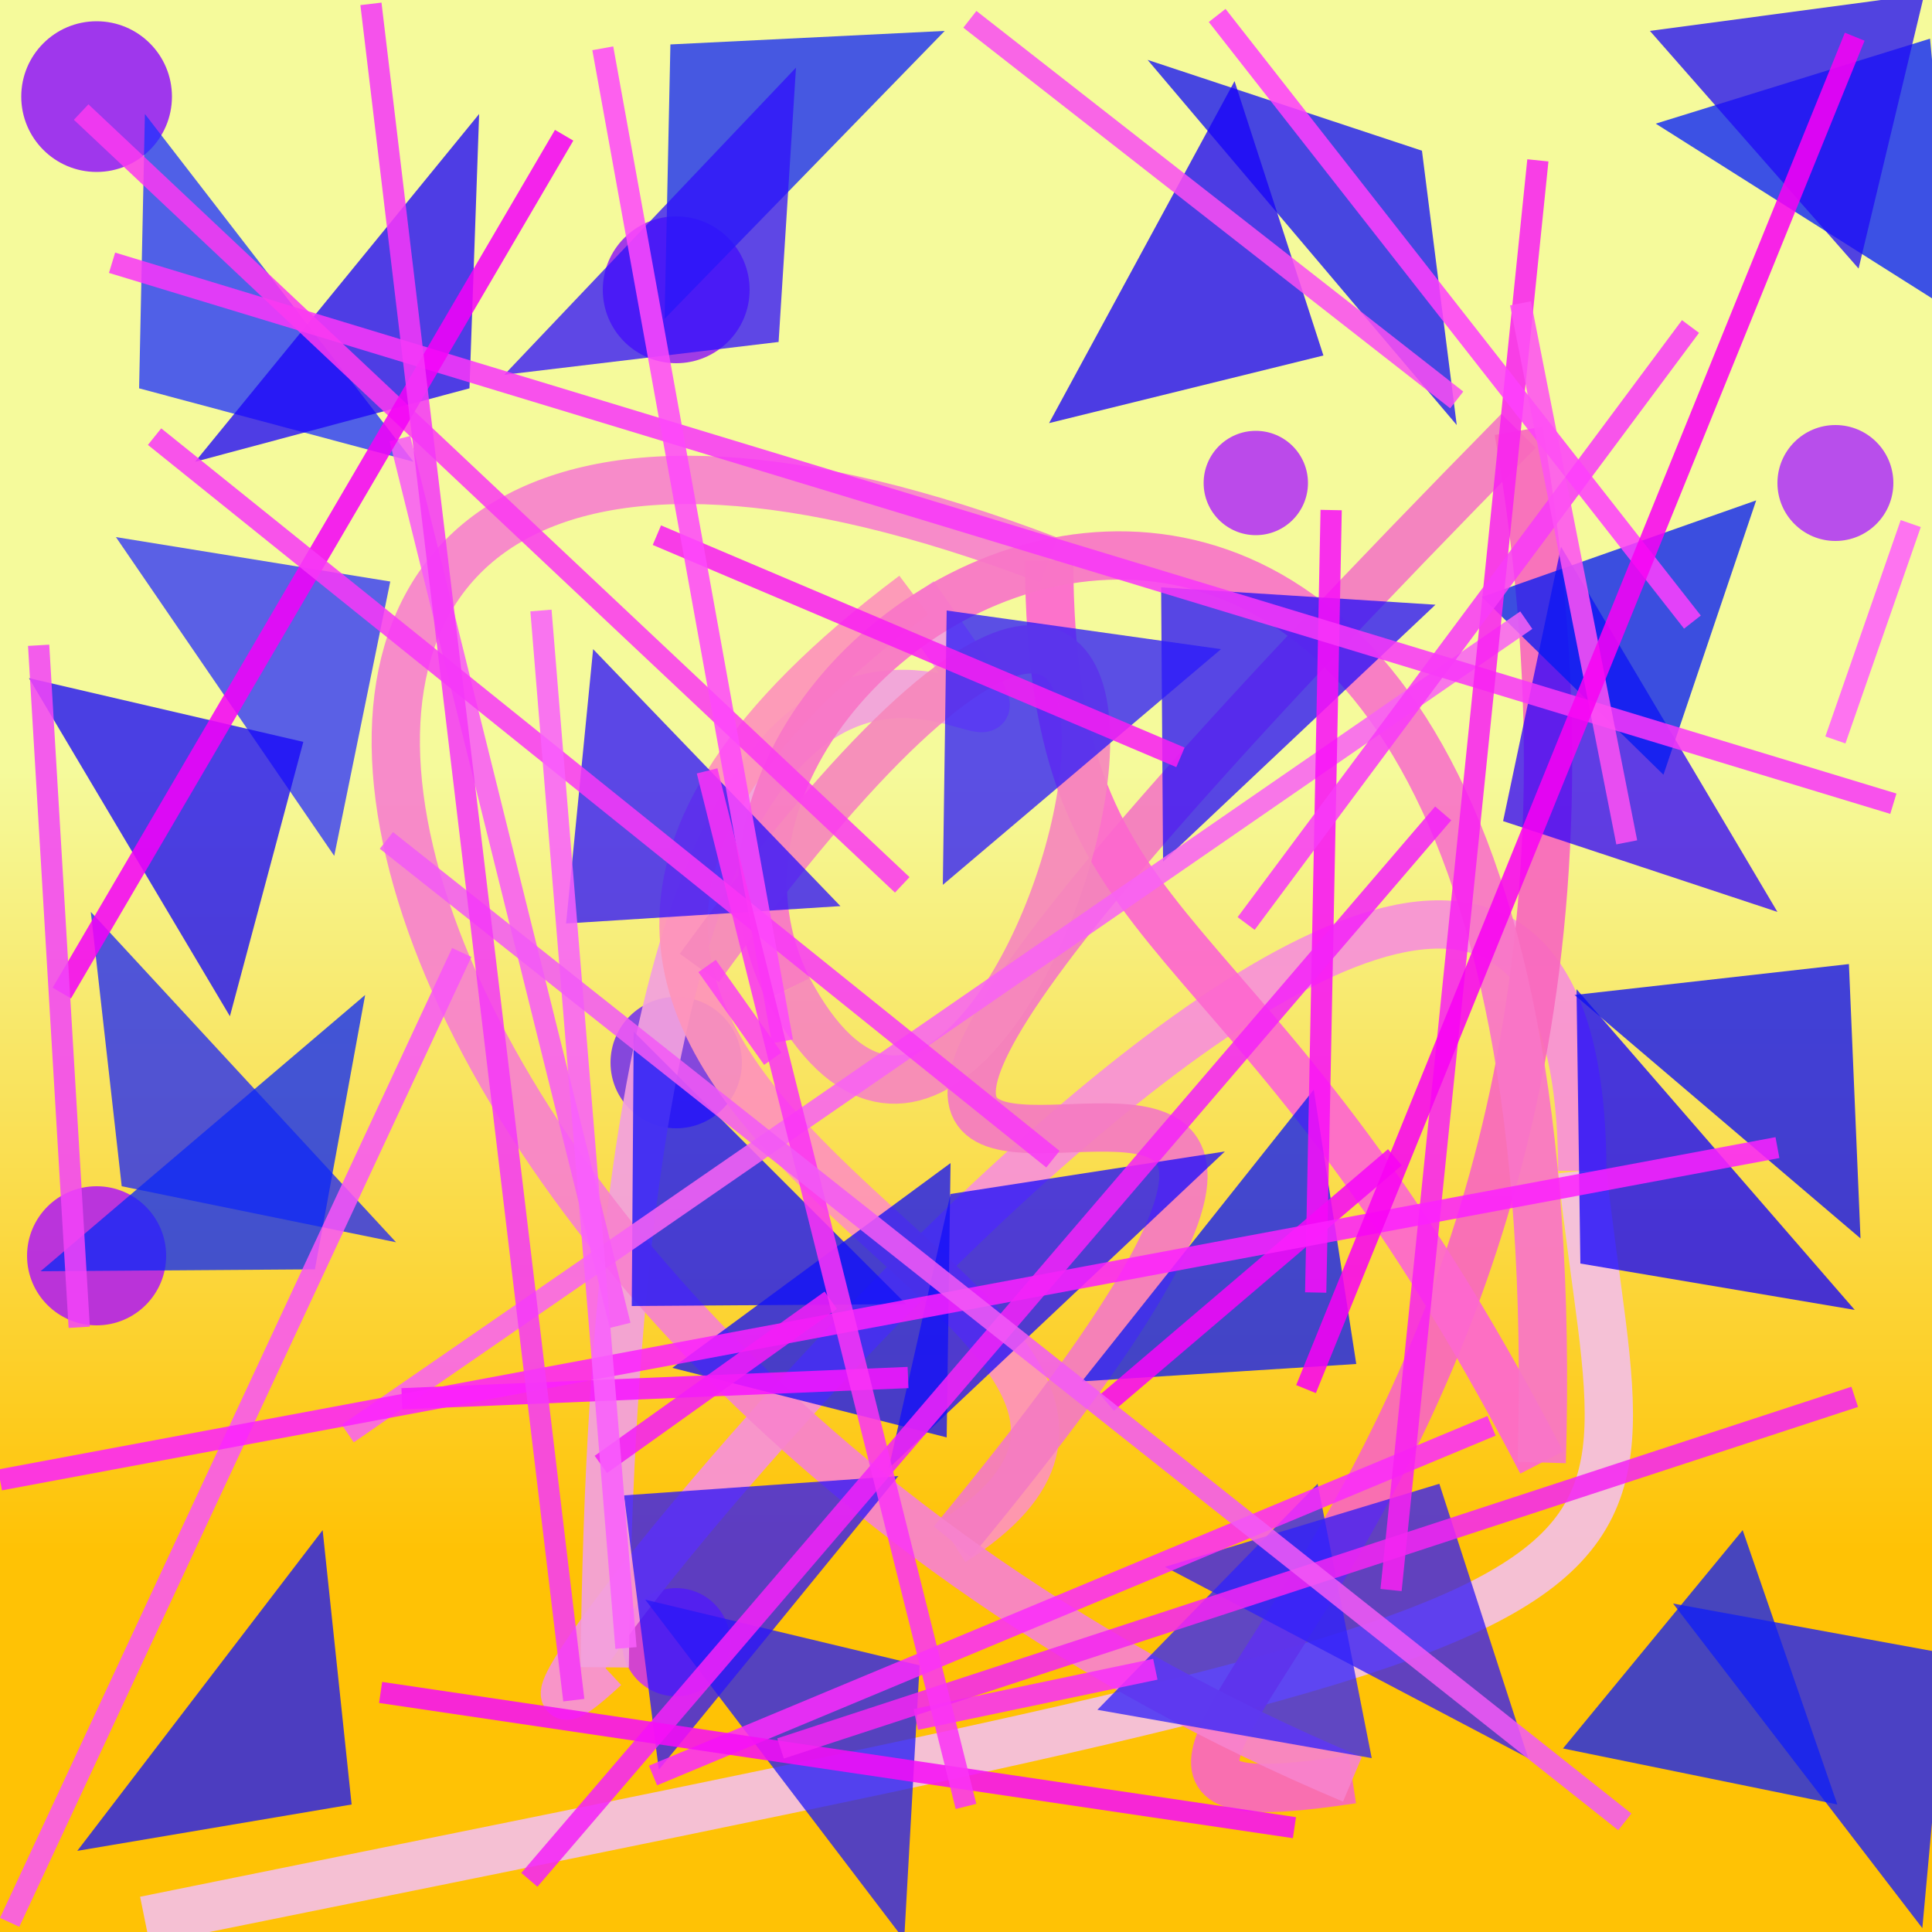
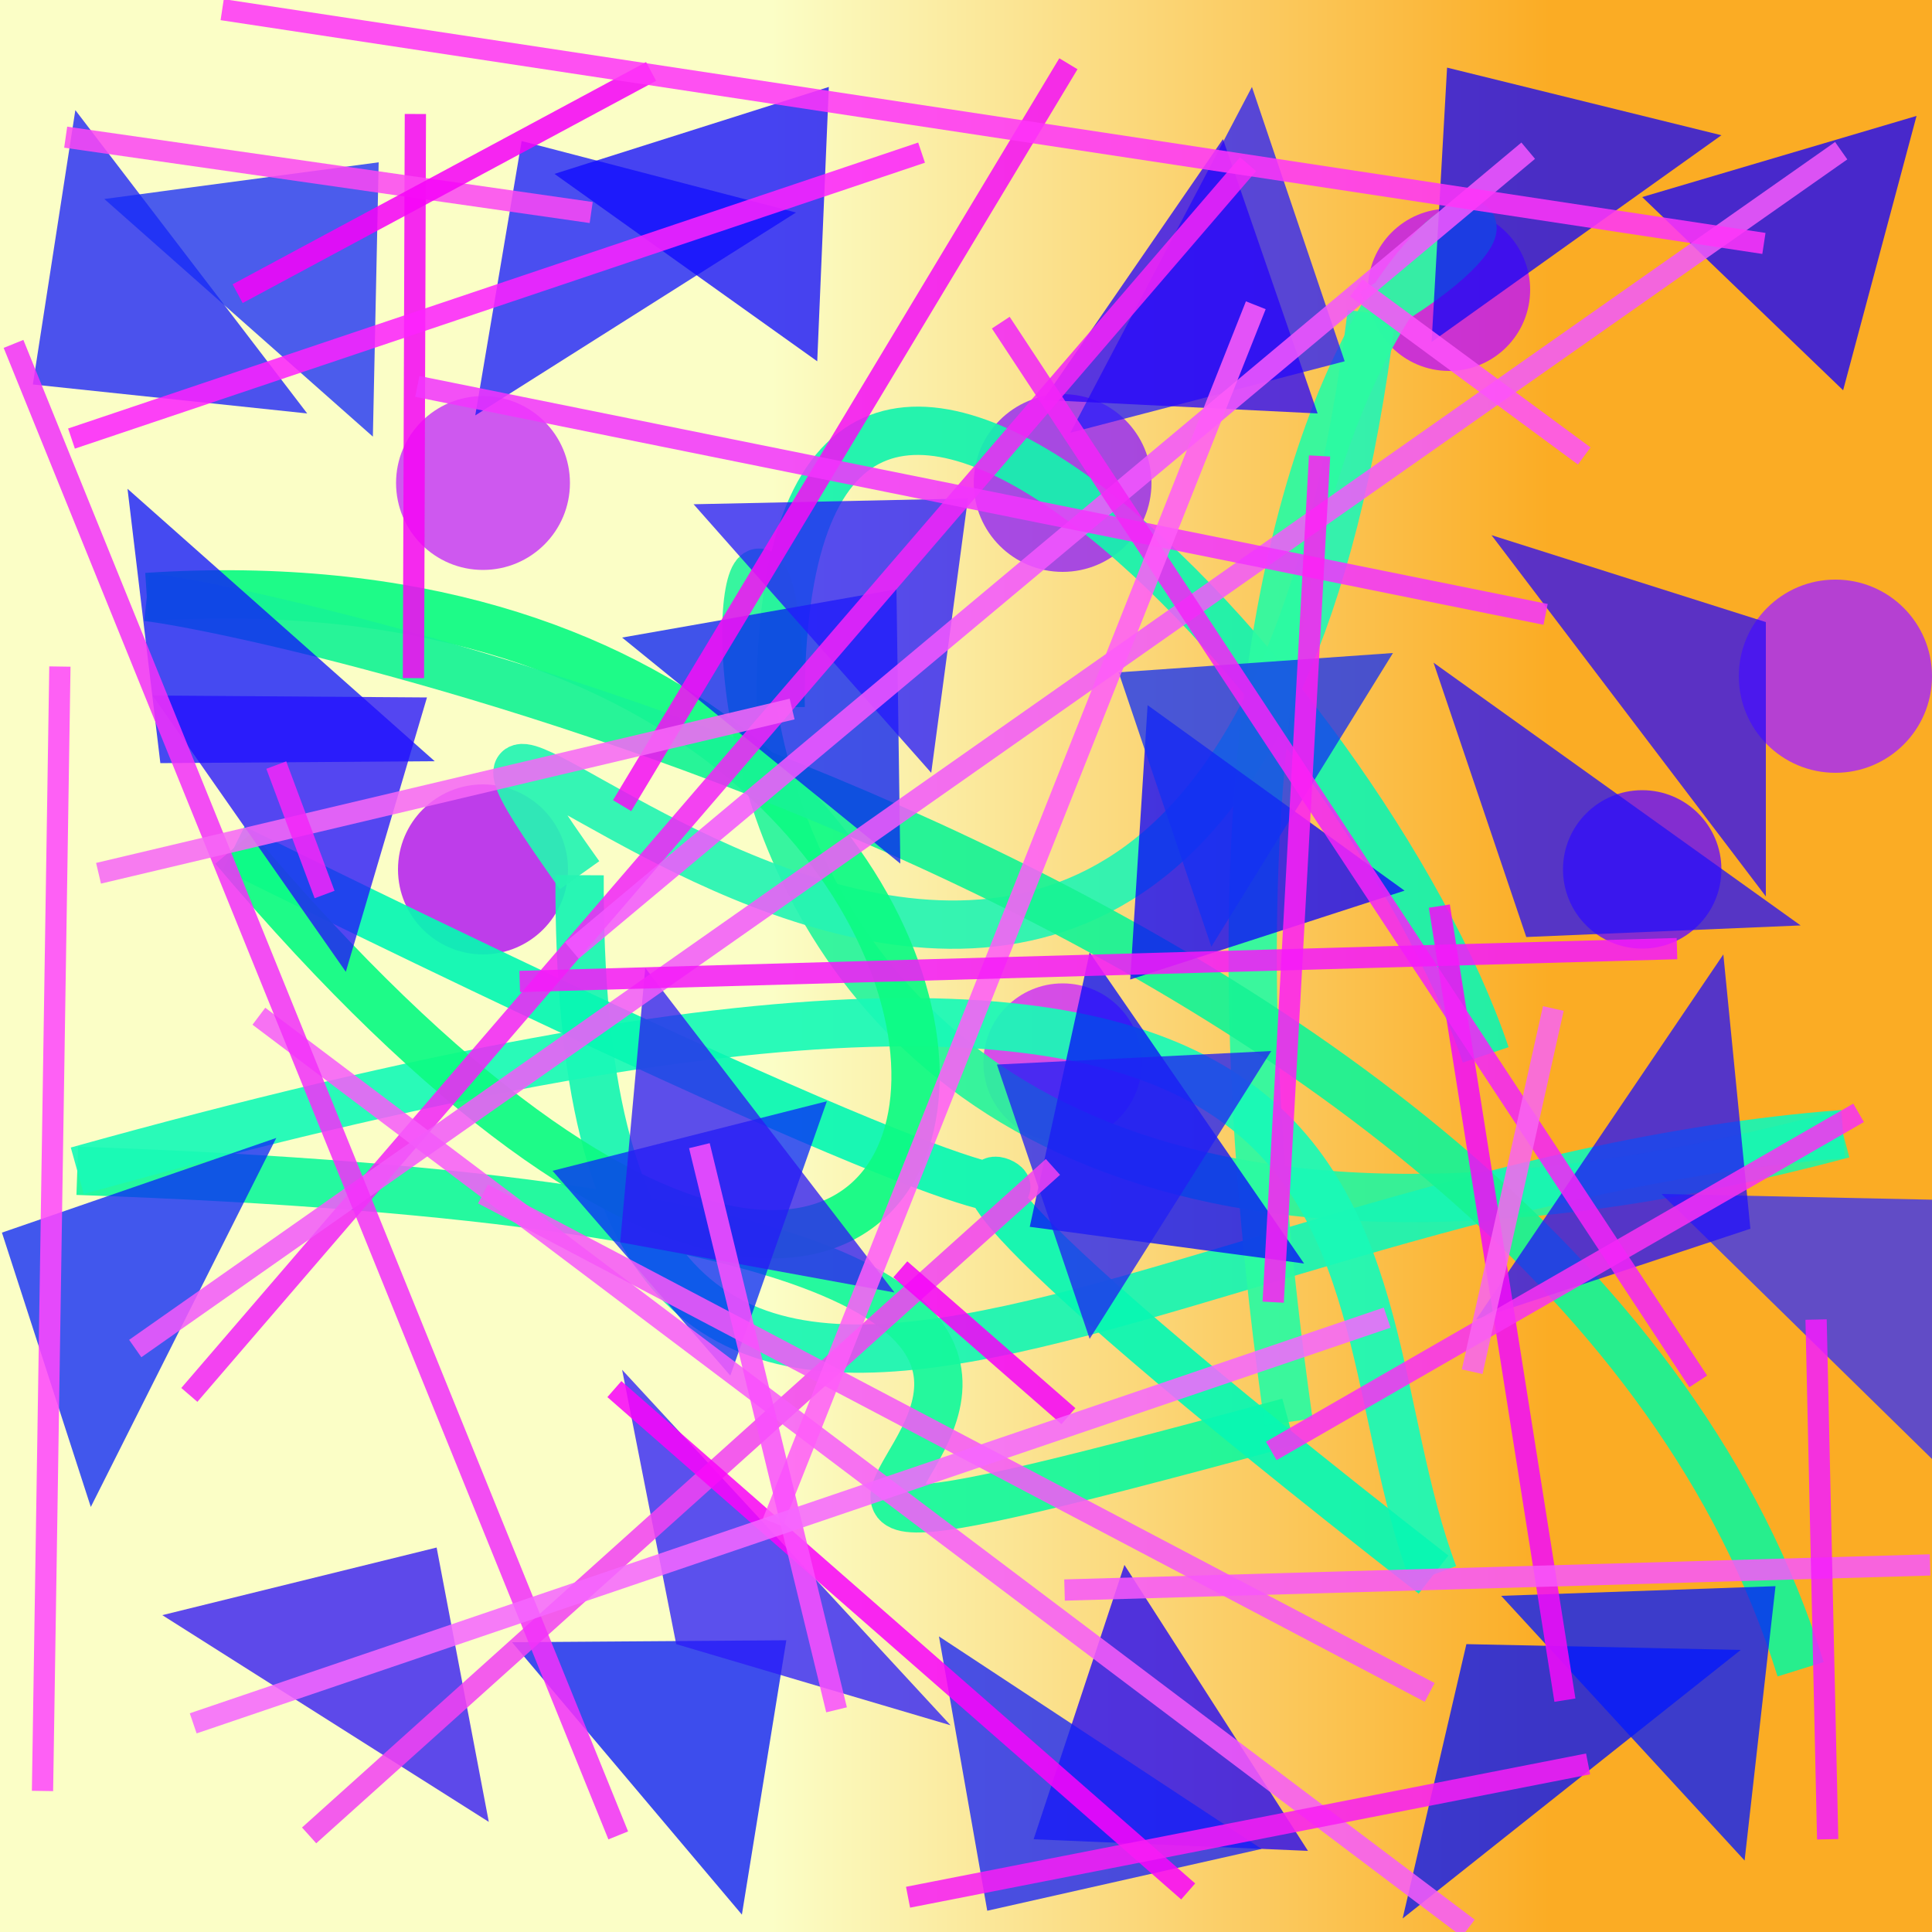
<svg xmlns="http://www.w3.org/2000/svg" xmlns:xlink="http://www.w3.org/1999/xlink" width="500pt" height="500pt" viewBox="0 0 500 500" version="1.1">
  <defs>
-     <linearGradient id="linear0" gradientUnits="userSpaceOnUse" x1="0.393" y1="0" x2="0.393" y2="1" gradientTransform="matrix(500,0,0,500,0,0)">
-       <stop offset="0.4" style="stop-color:rgb(96.1%,98.2%,60.7%);stop-opacity:1;" />
-       <stop offset="0.8" style="stop-color:rgb(99.9%,76.1%,2%);stop-opacity:1;" />
+     <linearGradient id="linear0" gradientUnits="userSpaceOnUse" x1="0" y1="0.915" x2="1" y2="0.915" gradientTransform="matrix(500,0,0,500,0,0)">
+       <stop offset="0.4" style="stop-color:rgb(98.5%,99.7%,77.7%);stop-opacity:1;" />
+       <stop offset="0.8" style="stop-color:rgb(98.5%,67.5%,14.2%);stop-opacity:1;" />
    </linearGradient>
    <clipPath id="clip1">
      <rect x="0" y="0" width="500" height="500" />
    </clipPath>
    <g id="surface170" clip-path="url(#clip1)">
      <rect x="0" y="0" width="500" height="500" style="fill:url(#linear0);stroke:none;" />
-       <path style=" stroke:none;fill-rule:nonzero;fill:rgb(54.4%,3.6%,99.8%);fill-opacity:0.808;" d="M 44.5 25 C 44.5 35.77 35.77 44.5 25 44.5 C 14.23 44.5 5.5 35.77 5.5 25 C 5.5 14.23 14.23 5.5 25 5.5 C 35.77 5.5 44.5 14.23 44.5 25 C 44.5 35.77 35.77 44.5 25 44.5 C 14.23 44.5 5.5 35.77 5.5 25 C 5.5 14.23 14.23 5.5 25 5.5 C 35.77 5.5 44.5 14.23 44.5 25 " />
-       <path style=" stroke:none;fill-rule:nonzero;fill:rgb(54.8%,5.9%,96.5%);fill-opacity:0.808;" d="M 194 75 C 194 85.492 185.492 94 175 94 C 164.508 94 156 85.492 156 75 C 156 64.508 164.508 56 175 56 C 185.492 56 194 64.508 194 75 C 194 85.492 185.492 94 175 94 C 164.508 94 156 85.492 156 75 C 156 64.508 164.508 56 175 56 C 185.492 56 194 64.508 194 75 " />
-       <path style=" stroke:none;fill-rule:nonzero;fill:rgb(67%,5%,99.9%);fill-opacity:0.808;" d="M 43 325 C 43 334.941 34.941 343 25 343 C 15.059 343 7 334.941 7 325 C 7 315.059 15.059 307 25 307 C 34.941 307 43 315.059 43 325 C 43 334.941 34.941 343 25 343 C 15.059 343 7 334.941 7 325 C 7 315.059 15.059 307 25 307 C 34.941 307 43 315.059 43 325 " />
-       <path style=" stroke:none;fill-rule:nonzero;fill:rgb(66.2%,14.4%,99.3%);fill-opacity:0.808;" d="M 490 125 C 490 133.285 483.285 140 475 140 C 466.715 140 460 133.285 460 125 C 460 116.715 466.715 110 475 110 C 483.285 110 490 116.715 490 125 C 490 133.285 483.285 140 475 140 C 466.715 140 460 133.285 460 125 C 460 116.715 466.715 110 475 110 C 483.285 110 490 116.715 490 125 " />
-       <path style=" stroke:none;fill-rule:nonzero;fill:rgb(68%,13.1%,98.7%);fill-opacity:0.808;" d="M 338.5 125 C 338.5 132.457 332.457 138.5 325 138.5 C 317.543 138.5 311.5 132.457 311.5 125 C 311.5 117.543 317.543 111.5 325 111.5 C 332.457 111.5 338.5 117.543 338.5 125 C 338.5 132.457 332.457 138.5 325 138.5 C 317.543 138.5 311.5 132.457 311.5 125 C 311.5 117.543 317.543 111.5 325 111.5 C 332.457 111.5 338.5 117.543 338.5 125 " />
-       <path style=" stroke:none;fill-rule:nonzero;fill:rgb(41.1%,13.2%,97.6%);fill-opacity:0.808;" d="M 192 275 C 192 284.391 184.391 292 175 292 C 165.609 292 158 284.391 158 275 C 158 265.609 165.609 258 175 258 C 184.391 258 192 265.609 192 275 C 192 284.391 184.391 292 175 292 C 165.609 292 158 284.391 158 275 C 158 265.609 165.609 258 175 258 C 184.391 258 192 265.609 192 275 " />
-       <path style=" stroke:none;fill-rule:nonzero;fill:rgb(78%,15.2%,99.7%);fill-opacity:0.808;" d="M 189 425 C 189 432.73 182.73 439 175 439 C 167.27 439 161 432.73 161 425 C 161 417.27 167.27 411 175 411 C 182.73 411 189 417.27 189 425 C 189 432.73 182.73 439 175 439 C 167.27 439 161 432.73 161 425 C 161 417.27 167.27 411 175 411 C 182.73 411 189 417.27 189 425 " />
-       <path style="fill:none;stroke-width:0.025;stroke-linecap:butt;stroke-linejoin:miter;stroke:rgb(95.7%,75.3%,88.9%);stroke-opacity:0.928;stroke-miterlimit:10;" d="M 0.075 0.994 C 0.918 0.823 0.845 0.848 0.819 0.606 " transform="matrix(500,0,0,500,0,0)" />
-       <path style="fill:none;stroke-width:0.025;stroke-linecap:butt;stroke-linejoin:miter;stroke:rgb(96.9%,56.7%,84.4%);stroke-opacity:0.928;stroke-miterlimit:10;" d="M 0.819 0.606 C 0.818 0.172 0.17 0.996 0.313 0.863 " transform="matrix(500,0,0,500,0,0)" />
-       <path style="fill:none;stroke-width:0.025;stroke-linecap:butt;stroke-linejoin:miter;stroke:rgb(95%,62.8%,87%);stroke-opacity:0.928;stroke-miterlimit:10;" d="M 0.313 0.863 C 0.321 0.068 0.611 0.506 0.473 0.308 " transform="matrix(500,0,0,500,0,0)" />
-       <path style="fill:none;stroke-width:0.025;stroke-linecap:butt;stroke-linejoin:miter;stroke:rgb(99.5%,58.2%,72.8%);stroke-opacity:0.928;stroke-miterlimit:10;" d="M 0.473 0.308 C 0.117 0.575 0.691 0.672 0.493 0.798 " transform="matrix(500,0,0,500,0,0)" />
-       <path style="fill:none;stroke-width:0.025;stroke-linecap:butt;stroke-linejoin:miter;stroke:rgb(95.5%,48.4%,76%);stroke-opacity:0.928;stroke-miterlimit:10;" d="M 0.493 0.798 C 0.887 0.321 0.123 0.897 0.786 0.223 " transform="matrix(500,0,0,500,0,0)" />
-       <path style="fill:none;stroke-width:0.025;stroke-linecap:butt;stroke-linejoin:miter;stroke:rgb(97.6%,41.2%,74.2%);stroke-opacity:0.928;stroke-miterlimit:10;" d="M 0.786 0.223 C 0.884 0.79 0.469 0.956 0.7 0.921 " transform="matrix(500,0,0,500,0,0)" />
-       <path style="fill:none;stroke-width:0.025;stroke-linecap:butt;stroke-linejoin:miter;stroke:rgb(96.9%,51.1%,80.2%);stroke-opacity:0.928;stroke-miterlimit:10;" d="M 0.7 0.921 C 0.142 0.686 0.009 0.086 0.543 0.29 " transform="matrix(500,0,0,500,0,0)" />
-       <path style="fill:none;stroke-width:0.025;stroke-linecap:butt;stroke-linejoin:miter;stroke:rgb(99.4%,40.8%,81.3%);stroke-opacity:0.928;stroke-miterlimit:10;" d="M 0.543 0.29 C 0.544 0.502 0.642 0.456 0.798 0.757 " transform="matrix(500,0,0,500,0,0)" />
-       <path style="fill:none;stroke-width:0.025;stroke-linecap:butt;stroke-linejoin:miter;stroke:rgb(97.2%,46%,78.2%);stroke-opacity:0.928;stroke-miterlimit:10;" d="M 0.798 0.757 C 0.819 0.032 0.307 0.312 0.408 0.512 " transform="matrix(500,0,0,500,0,0)" />
-       <path style="fill:none;stroke-width:0.025;stroke-linecap:butt;stroke-linejoin:miter;stroke:rgb(96.5%,53.4%,73.7%);stroke-opacity:0.928;stroke-miterlimit:10;" d="M 0.408 0.512 C 0.53 0.741 0.704 0.03 0.362 0.501 " transform="matrix(500,0,0,500,0,0)" />
-       <path style=" stroke:none;fill-rule:nonzero;fill:rgb(12.3%,19.6%,99.1%);fill-opacity:0.768;" d="M 107 119.5 L 36 100.5 L 37.5 29.5 L 107 119.5 " />
-       <path style=" stroke:none;fill-rule:nonzero;fill:rgb(7%,15.4%,96.4%);fill-opacity:0.768;" d="M 244.5 8 L 173.5 11.5 L 172 82.5 L 244.5 8 " />
-       <path style=" stroke:none;fill-rule:nonzero;fill:rgb(7.4%,6.3%,95.9%);fill-opacity:0.768;" d="M 297 15.5 L 368 39 L 377 110 L 297 15.5 " />
-       <path style=" stroke:none;fill-rule:nonzero;fill:rgb(2%,11.9%,97.9%);fill-opacity:0.768;" d="M 428.5 32 L 499.5 10 L 506 81 L 428.5 32 " />
-       <path style=" stroke:none;fill-rule:nonzero;fill:rgb(19.7%,2.1%,97.9%);fill-opacity:0.768;" d="M 460 236 L 389 212.5 L 404 141.5 L 460 236 " />
-       <path style=" stroke:none;fill-rule:nonzero;fill:rgb(15.4%,6.1%,98%);fill-opacity:0.768;" d="M 371.5 156.5 L 300.5 152 L 301 223 L 371.5 156.5 " />
-       <path style=" stroke:none;fill-rule:nonzero;fill:rgb(17.8%,6.9%,98.9%);fill-opacity:0.768;" d="M 217.5 234.5 L 146.5 239 L 153.5 168 L 217.5 234.5 " />
-       <path style=" stroke:none;fill-rule:nonzero;fill:rgb(17.2%,19.7%,98.4%);fill-opacity:0.768;" d="M 30 139 L 101 150.5 L 86.5 221.5 L 30 139 " />
-       <path style=" stroke:none;fill-rule:nonzero;fill:rgb(11.6%,15.3%,95.5%);fill-opacity:0.768;" d="M 102.5 321.5 L 31.5 307 L 23.5 236 L 102.5 321.5 " />
-       <path style=" stroke:none;fill-rule:nonzero;fill:rgb(7%,5.7%,98.6%);fill-opacity:0.768;" d="M 234.5 337.5 L 163.5 338 L 164 267 L 234.5 337.5 " />
-       <path style=" stroke:none;fill-rule:nonzero;fill:rgb(11%,5.4%,99.7%);fill-opacity:0.768;" d="M 317 298 L 246 309 L 230 380 L 317 298 " />
-       <path style=" stroke:none;fill-rule:nonzero;fill:rgb(6.5%,0.8%,99.1%);fill-opacity:0.768;" d="M 480 339 L 409 327 L 408 256 L 480 339 " />
-       <path style=" stroke:none;fill-rule:nonzero;fill:rgb(8.8%,10.3%,99.7%);fill-opacity:0.768;" d="M 433 415 L 504 428 L 497.5 499 L 433 415 " />
-       <path style=" stroke:none;fill-rule:nonzero;fill:rgb(19.6%,10.5%,96.5%);fill-opacity:0.768;" d="M 301.5 405.5 L 372.5 384 L 395.5 455 L 301.5 405.5 " />
-       <path style=" stroke:none;fill-rule:nonzero;fill:rgb(13.8%,10.8%,96.6%);fill-opacity:0.768;" d="M 167 414 L 238 431 L 234 502 L 167 414 " />
-       <path style=" stroke:none;fill-rule:nonzero;fill:rgb(6.1%,12.7%,95.5%);fill-opacity:0.768;" d="M 404.5 452.5 L 475.5 467 L 451 396 L 404.5 452.5 " />
-       <path style=" stroke:none;fill-rule:nonzero;fill:rgb(19.1%,6.6%,98.6%);fill-opacity:0.768;" d="M 130.5 97 L 201.5 88.5 L 206 17.5 L 130.5 97 " />
-       <path style=" stroke:none;fill-rule:nonzero;fill:rgb(4.6%,10.7%,95.8%);fill-opacity:0.768;" d="M 280 357.5 L 351 353 L 340 282 L 280 357.5 " />
-       <path style=" stroke:none;fill-rule:nonzero;fill:rgb(17.8%,10.9%,98%);fill-opacity:0.768;" d="M 316 168 L 245 158 L 244 229 L 316 168 " />
-       <path style=" stroke:none;fill-rule:nonzero;fill:rgb(4.6%,15.9%,96.6%);fill-opacity:0.768;" d="M 10.5 329 L 81.5 328.5 L 94.5 257.5 L 10.5 329 " />
-       <path style=" stroke:none;fill-rule:nonzero;fill:rgb(1.1%,10.6%,95.2%);fill-opacity:0.768;" d="M 383.5 154.5 L 454.5 129.5 L 430.5 200.5 L 383.5 154.5 " />
-       <path style=" stroke:none;fill-rule:nonzero;fill:rgb(12.7%,4.9%,95.8%);fill-opacity:0.768;" d="M 427 8 L 498 -1.5 L 481 69.5 L 427 8 " />
-       <path style=" stroke:none;fill-rule:nonzero;fill:rgb(19.4%,13.6%,98.4%);fill-opacity:0.768;" d="M 284 442.5 L 355 455 L 341 384 L 284 442.5 " />
-       <path style=" stroke:none;fill-rule:nonzero;fill:rgb(9%,8.6%,97.4%);fill-opacity:0.768;" d="M 20 479 L 91 467 L 83.5 396 L 20 479 " />
-       <path style=" stroke:none;fill-rule:nonzero;fill:rgb(6.7%,7.2%,96.8%);fill-opacity:0.768;" d="M 174 354 L 245 372 L 246 301 L 174 354 " />
-       <path style=" stroke:none;fill-rule:nonzero;fill:rgb(4.3%,5.4%,96.1%);fill-opacity:0.768;" d="M 407.5 257.5 L 478.5 249.5 L 481.5 320.5 L 407.5 257.5 " />
-       <path style=" stroke:none;fill-rule:nonzero;fill:rgb(17.7%,8.7%,97.8%);fill-opacity:0.768;" d="M 232.5 382 L 161.5 387 L 170.5 458 L 232.5 382 " />
-       <path style=" stroke:none;fill-rule:nonzero;fill:rgb(9.8%,1.1%,97.5%);fill-opacity:0.768;" d="M 271.5 109.5 L 342.5 92 L 319.5 21 L 271.5 109.5 " />
-       <path style=" stroke:none;fill-rule:nonzero;fill:rgb(8.9%,2.7%,97.3%);fill-opacity:0.768;" d="M 7.5 175.5 L 78.5 192 L 59.5 263 L 7.5 175.5 " />
-       <path style=" stroke:none;fill-rule:nonzero;fill:rgb(10.8%,1.7%,98%);fill-opacity:0.768;" d="M 50.5 119.5 L 121.5 100.5 L 124 29.5 L 50.5 119.5 " />
-       <path style="fill:none;stroke-width:0.011;stroke-linecap:butt;stroke-linejoin:miter;stroke:rgb(97.1%,18.3%,98.2%);stroke-opacity:0.86;stroke-miterlimit:10;" d="M 0.598 0.864 L 0.474 0.89 " transform="matrix(500,0,0,500,0,0)" />
-       <path style="fill:none;stroke-width:0.011;stroke-linecap:butt;stroke-linejoin:miter;stroke:rgb(97.4%,38.4%,96.2%);stroke-opacity:0.86;stroke-miterlimit:10;" d="M 0.18 0.742 L 0.79 0.321 " transform="matrix(500,0,0,500,0,0)" />
-       <path style="fill:none;stroke-width:0.011;stroke-linecap:butt;stroke-linejoin:miter;stroke:rgb(98.2%,30.5%,95.1%);stroke-opacity:0.86;stroke-miterlimit:10;" d="M 0.754 0.207 L 0.502 0.01 " transform="matrix(500,0,0,500,0,0)" />
-       <path style="fill:none;stroke-width:0.011;stroke-linecap:butt;stroke-linejoin:miter;stroke:rgb(96.7%,8.4%,100%);stroke-opacity:0.86;stroke-miterlimit:10;" d="M 0.208 0.724 L 0.47 0.713 " transform="matrix(500,0,0,500,0,0)" />
-       <path style="fill:none;stroke-width:0.011;stroke-linecap:butt;stroke-linejoin:miter;stroke:rgb(97.2%,6.3%,97.7%);stroke-opacity:0.86;stroke-miterlimit:10;" d="M 0.681 0.669 L 0.689 0.264 " transform="matrix(500,0,0,500,0,0)" />
-       <path style="fill:none;stroke-width:0.011;stroke-linecap:butt;stroke-linejoin:miter;stroke:rgb(97.6%,35.3%,97.2%);stroke-opacity:0.86;stroke-miterlimit:10;" d="M 0.321 0.686 L 0.207 0.227 " transform="matrix(500,0,0,500,0,0)" />
-       <path style="fill:none;stroke-width:0.011;stroke-linecap:butt;stroke-linejoin:miter;stroke:rgb(97.7%,21.6%,98%);stroke-opacity:0.86;stroke-miterlimit:10;" d="M 0.98 0.416 L 0.058 0.136 " transform="matrix(500,0,0,500,0,0)" />
-       <path style="fill:none;stroke-width:0.011;stroke-linecap:butt;stroke-linejoin:miter;stroke:rgb(97.8%,33.3%,97.8%);stroke-opacity:0.86;stroke-miterlimit:10;" d="M 0.239 0.493 L 0.005 0.995 " transform="matrix(500,0,0,500,0,0)" />
-       <path style="fill:none;stroke-width:0.011;stroke-linecap:butt;stroke-linejoin:miter;stroke:rgb(98.5%,17.3%,98.8%);stroke-opacity:0.86;stroke-miterlimit:10;" d="M 0.338 0.919 L 0.772 0.738 " transform="matrix(500,0,0,500,0,0)" />
-       <path style="fill:none;stroke-width:0.011;stroke-linecap:butt;stroke-linejoin:miter;stroke:rgb(96.5%,3.1%,97.2%);stroke-opacity:0.86;stroke-miterlimit:10;" d="M 0.722 0.599 L 0.573 0.726 " transform="matrix(500,0,0,500,0,0)" />
-       <path style="fill:none;stroke-width:0.011;stroke-linecap:butt;stroke-linejoin:miter;stroke:rgb(97.7%,13%,95.2%);stroke-opacity:0.86;stroke-miterlimit:10;" d="M 0.72 0.823 L 0.796 0.083 " transform="matrix(500,0,0,500,0,0)" />
-       <path style="fill:none;stroke-width:0.011;stroke-linecap:butt;stroke-linejoin:miter;stroke:rgb(97.4%,23%,97.3%);stroke-opacity:0.86;stroke-miterlimit:10;" d="M 0.875 0.169 L 0.645 0.478 " transform="matrix(500,0,0,500,0,0)" />
-       <path style="fill:none;stroke-width:0.011;stroke-linecap:butt;stroke-linejoin:miter;stroke:rgb(98.9%,13.1%,99.7%);stroke-opacity:0.86;stroke-miterlimit:10;" d="M 0 0.766 L 0.92 0.594 " transform="matrix(500,0,0,500,0,0)" />
-       <path style="fill:none;stroke-width:0.011;stroke-linecap:butt;stroke-linejoin:miter;stroke:rgb(95.5%,13.9%,97.7%);stroke-opacity:0.86;stroke-miterlimit:10;" d="M 0.274 0.973 L 0.747 0.421 " transform="matrix(500,0,0,500,0,0)" />
-       <path style="fill:none;stroke-width:0.011;stroke-linecap:butt;stroke-linejoin:miter;stroke:rgb(99.9%,37%,99.8%);stroke-opacity:0.86;stroke-miterlimit:10;" d="M 0.989 0.271 L 0.95 0.383 " transform="matrix(500,0,0,500,0,0)" />
-       <path style="fill:none;stroke-width:0.011;stroke-linecap:butt;stroke-linejoin:miter;stroke:rgb(97.2%,12%,95.7%);stroke-opacity:0.86;stroke-miterlimit:10;" d="M 0.611 0.392 L 0.34 0.277 " transform="matrix(500,0,0,500,0,0)" />
-       <path style="fill:none;stroke-width:0.011;stroke-linecap:butt;stroke-linejoin:miter;stroke:rgb(98.3%,22.4%,95%);stroke-opacity:0.86;stroke-miterlimit:10;" d="M 0.042 0.058 L 0.467 0.458 " transform="matrix(500,0,0,500,0,0)" />
-       <path style="fill:none;stroke-width:0.011;stroke-linecap:butt;stroke-linejoin:miter;stroke:rgb(99.5%,24.7%,99.2%);stroke-opacity:0.86;stroke-miterlimit:10;" d="M 0.63 0.008 L 0.876 0.322 " transform="matrix(500,0,0,500,0,0)" />
-       <path style="fill:none;stroke-width:0.011;stroke-linecap:butt;stroke-linejoin:miter;stroke:rgb(99.7%,31.2%,95.7%);stroke-opacity:0.86;stroke-miterlimit:10;" d="M 0.787 0.157 L 0.842 0.436 " transform="matrix(500,0,0,500,0,0)" />
-       <path style="fill:none;stroke-width:0.011;stroke-linecap:butt;stroke-linejoin:miter;stroke:rgb(95.7%,0.6%,97.3%);stroke-opacity:0.86;stroke-miterlimit:10;" d="M 0.292 0.07 L 0.032 0.514 " transform="matrix(500,0,0,500,0,0)" />
-       <path style="fill:none;stroke-width:0.011;stroke-linecap:butt;stroke-linejoin:miter;stroke:rgb(96.3%,5%,96.8%);stroke-opacity:0.86;stroke-miterlimit:10;" d="M 0.197 0.876 L 0.67 0.946 " transform="matrix(500,0,0,500,0,0)" />
-       <path style="fill:none;stroke-width:0.011;stroke-linecap:butt;stroke-linejoin:miter;stroke:rgb(97.2%,22.2%,96.7%);stroke-opacity:0.86;stroke-miterlimit:10;" d="M 0.08 0.226 L 0.545 0.6 " transform="matrix(500,0,0,500,0,0)" />
-       <path style="fill:none;stroke-width:0.011;stroke-linecap:butt;stroke-linejoin:miter;stroke:rgb(95.6%,11.9%,97%);stroke-opacity:0.86;stroke-miterlimit:10;" d="M 0.311 0.758 L 0.43 0.673 " transform="matrix(500,0,0,500,0,0)" />
-       <path style="fill:none;stroke-width:0.011;stroke-linecap:butt;stroke-linejoin:miter;stroke:rgb(95.5%,14.9%,95.2%);stroke-opacity:0.86;stroke-miterlimit:10;" d="M 0.404 0.905 L 0.96 0.723 " transform="matrix(500,0,0,500,0,0)" />
-       <path style="fill:none;stroke-width:0.011;stroke-linecap:butt;stroke-linejoin:miter;stroke:rgb(99.2%,25.8%,95.2%);stroke-opacity:0.86;stroke-miterlimit:10;" d="M 0.366 0.5 L 0.4 0.548 " transform="matrix(500,0,0,500,0,0)" />
-       <path style="fill:none;stroke-width:0.011;stroke-linecap:butt;stroke-linejoin:miter;stroke:rgb(98.2%,37.5%,99.3%);stroke-opacity:0.86;stroke-miterlimit:10;" d="M 0.28 0.316 L 0.324 0.853 " transform="matrix(500,0,0,500,0,0)" />
-       <path style="fill:none;stroke-width:0.011;stroke-linecap:butt;stroke-linejoin:miter;stroke:rgb(99.7%,28.4%,98.8%);stroke-opacity:0.86;stroke-miterlimit:10;" d="M 0.312 0.025 L 0.405 0.539 " transform="matrix(500,0,0,500,0,0)" />
-       <path style="fill:none;stroke-width:0.011;stroke-linecap:butt;stroke-linejoin:miter;stroke:rgb(98.3%,20.2%,96.4%);stroke-opacity:0.86;stroke-miterlimit:10;" d="M 0.366 0.399 L 0.5 0.935 " transform="matrix(500,0,0,500,0,0)" />
-       <path style="fill:none;stroke-width:0.011;stroke-linecap:butt;stroke-linejoin:miter;stroke:rgb(95.3%,26.6%,97.5%);stroke-opacity:0.86;stroke-miterlimit:10;" d="M 0.02 0.334 L 0.041 0.687 " transform="matrix(500,0,0,500,0,0)" />
-       <path style="fill:none;stroke-width:0.011;stroke-linecap:butt;stroke-linejoin:miter;stroke:rgb(95.1%,35.3%,96.3%);stroke-opacity:0.86;stroke-miterlimit:10;" d="M 0.2 0.435 L 0.841 0.943 " transform="matrix(500,0,0,500,0,0)" />
-       <path style="fill:none;stroke-width:0.011;stroke-linecap:butt;stroke-linejoin:miter;stroke:rgb(97.6%,0.6%,95.8%);stroke-opacity:0.86;stroke-miterlimit:10;" d="M 0.676 0.719 L 0.96 0.019 " transform="matrix(500,0,0,500,0,0)" />
-       <path style="fill:none;stroke-width:0.011;stroke-linecap:butt;stroke-linejoin:miter;stroke:rgb(96.1%,22%,97.4%);stroke-opacity:0.86;stroke-miterlimit:10;" d="M 0.297 0.88 L 0.192 0.002 " transform="matrix(500,0,0,500,0,0)" />
+       <path style=" stroke:none;fill-rule:nonzero;fill:rgb(40.2%,6%,97.8%);fill-opacity:0.808;" d="M 445.5 225 C 445.5 236.32 436.32 245.5 425 245.5 C 413.68 245.5 404.5 236.32 404.5 225 C 404.5 213.68 413.68 204.5 425 204.5 C 436.32 204.5 445.5 213.68 445.5 225 C 445.5 236.32 436.32 245.5 425 245.5 C 413.68 245.5 404.5 236.32 404.5 225 C 404.5 213.68 413.68 204.5 425 204.5 C 436.32 204.5 445.5 213.68 445.5 225 " />
+       <path style=" stroke:none;fill-rule:nonzero;fill:rgb(57.7%,15%,96%);fill-opacity:0.808;" d="M 298 125 C 298 137.703 287.703 148 275 148 C 262.297 148 252 137.703 252 125 C 252 112.297 262.297 102 275 102 C 287.703 102 298 112.297 298 125 C 298 137.703 287.703 148 275 148 C 262.297 148 252 137.703 252 125 C 252 112.297 262.297 102 275 102 C 287.703 102 298 112.297 298 125 " />
+       <path style=" stroke:none;fill-rule:nonzero;fill:rgb(64.5%,15.4%,98.4%);fill-opacity:0.808;" d="M 500 175 C 500 188.809 488.809 200 475 200 C 461.191 200 450 188.809 450 175 C 450 161.191 461.191 150 475 150 C 488.809 150 500 161.191 500 175 C 500 188.809 488.809 200 475 200 C 461.191 200 450 188.809 450 175 C 450 161.191 461.191 150 475 150 C 488.809 150 500 161.191 500 175 " />
+       <path style=" stroke:none;fill-rule:nonzero;fill:rgb(75.4%,7.5%,95.9%);fill-opacity:0.808;" d="M 396 75 C 396 86.598 386.598 96 375 96 C 363.402 96 354 86.598 354 75 C 354 63.402 363.402 54 375 54 C 386.598 54 396 63.402 396 75 C 396 86.598 386.598 96 375 96 C 363.402 96 354 86.598 354 75 C 354 63.402 363.402 54 375 54 C 386.598 54 396 63.402 396 75 " />
+       <path style=" stroke:none;fill-rule:nonzero;fill:rgb(76.9%,19.4%,97.1%);fill-opacity:0.808;" d="M 147.5 125 C 147.5 137.426 137.426 147.5 125 147.5 C 112.574 147.5 102.5 137.426 102.5 125 C 102.5 112.574 112.574 102.5 125 102.5 C 137.426 102.5 147.5 112.574 147.5 125 C 147.5 137.426 137.426 147.5 125 147.5 C 112.574 147.5 102.5 137.426 102.5 125 C 102.5 112.574 112.574 102.5 125 102.5 C 137.426 102.5 147.5 112.574 147.5 125 " />
+       <path style=" stroke:none;fill-rule:nonzero;fill:rgb(80%,16.5%,98.3%);fill-opacity:0.808;" d="M 295.5 275 C 295.5 286.32 286.32 295.5 275 295.5 C 263.68 295.5 254.5 286.32 254.5 275 C 254.5 263.68 263.68 254.5 275 254.5 C 286.32 254.5 295.5 263.68 295.5 275 C 295.5 286.32 286.32 295.5 275 295.5 C 263.68 295.5 254.5 286.32 254.5 275 C 254.5 263.68 263.68 254.5 275 254.5 C 286.32 254.5 295.5 263.68 295.5 275 " />
+       <path style=" stroke:none;fill-rule:nonzero;fill:rgb(69.2%,5.9%,95%);fill-opacity:0.808;" d="M 147 225 C 147 237.148 137.148 247 125 247 C 112.852 247 103 237.148 103 225 C 103 212.852 112.852 203 125 203 C 137.148 203 147 212.852 147 225 C 147 237.148 137.148 247 125 247 C 112.852 247 103 237.148 103 225 C 103 212.852 112.852 203 125 203 C 137.148 203 147 212.852 147 225 " />
+       <path style="fill:none;stroke-width:0.025;stroke-linecap:butt;stroke-linejoin:miter;stroke:rgb(8.1%,95.2%,68%);stroke-opacity:0.928;stroke-miterlimit:10;" d="M 0.769 0.546 C 0.706 0.359 0.403 0.034 0.404 0.366 " transform="matrix(500,0,0,500,0,0)" />
+       <path style="fill:none;stroke-width:0.025;stroke-linecap:butt;stroke-linejoin:miter;stroke:rgb(15.5%,95.5%,61%);stroke-opacity:0.928;stroke-miterlimit:10;" d="M 0.404 0.366 C 0.398 0.081 0.246 0.776 0.954 0.587 " transform="matrix(500,0,0,500,0,0)" />
+       <path style="fill:none;stroke-width:0.025;stroke-linecap:butt;stroke-linejoin:miter;stroke:rgb(9.5%,95.9%,70%);stroke-opacity:0.928;stroke-miterlimit:10;" d="M 0.954 0.587 C 0.588 0.615 0.298 0.89 0.3 0.453 " transform="matrix(500,0,0,500,0,0)" />
+       <path style="fill:none;stroke-width:0.025;stroke-linecap:butt;stroke-linejoin:miter;stroke:rgb(14.8%,95.6%,70.2%);stroke-opacity:0.928;stroke-miterlimit:10;" d="M 0.3 0.453 C 0.139 0.227 0.63 0.808 0.71 0.162 " transform="matrix(500,0,0,500,0,0)" />
+       <path style="fill:none;stroke-width:0.025;stroke-linecap:butt;stroke-linejoin:miter;stroke:rgb(17.2%,98.6%,63.5%);stroke-opacity:0.928;stroke-miterlimit:10;" d="M 0.71 0.162 C 0.88 0.064 0.572 0.069 0.667 0.736 " transform="matrix(500,0,0,500,0,0)" />
+       <path style="fill:none;stroke-width:0.025;stroke-linecap:butt;stroke-linejoin:miter;stroke:rgb(8.1%,97.2%,61.2%);stroke-opacity:0.928;stroke-miterlimit:10;" d="M 0.667 0.736 C 0.14 0.879 0.909 0.636 0.04 0.606 " transform="matrix(500,0,0,500,0,0)" />
+       <path style="fill:none;stroke-width:0.025;stroke-linecap:butt;stroke-linejoin:miter;stroke:rgb(9.7%,98.2%,71.8%);stroke-opacity:0.928;stroke-miterlimit:10;" d="M 0.04 0.606 C 0.771 0.402 0.68 0.65 0.742 0.815 " transform="matrix(500,0,0,500,0,0)" />
+       <path style="fill:none;stroke-width:0.025;stroke-linecap:butt;stroke-linejoin:miter;stroke:rgb(3.1%,97%,70.2%);stroke-opacity:0.928;stroke-miterlimit:10;" d="M 0.742 0.815 C 0.206 0.397 0.892 0.819 0.121 0.439 " transform="matrix(500,0,0,500,0,0)" />
+       <path style="fill:none;stroke-width:0.025;stroke-linecap:butt;stroke-linejoin:miter;stroke:rgb(5.2%,98.6%,51.8%);stroke-opacity:0.928;stroke-miterlimit:10;" d="M 0.121 0.439 C 0.569 0.969 0.629 0.273 0.076 0.309 " transform="matrix(500,0,0,500,0,0)" />
+       <path style="fill:none;stroke-width:0.025;stroke-linecap:butt;stroke-linejoin:miter;stroke:rgb(8.9%,95.1%,58.5%);stroke-opacity:0.928;stroke-miterlimit:10;" d="M 0.076 0.309 C 0.139 0.316 0.806 0.459 0.932 0.864 " transform="matrix(500,0,0,500,0,0)" />
+       <path style=" stroke:none;fill-rule:nonzero;fill:rgb(9.1%,11.9%,97.3%);fill-opacity:0.768;" d="M 79.5 107 L 8.5 99.5 L 19.5 28.5 L 79.5 107 " />
+       <path style=" stroke:none;fill-rule:nonzero;fill:rgb(8.6%,9.8%,98.8%);fill-opacity:0.768;" d="M 206 55 L 135 36.5 L 123 107.5 L 206 55 " />
+       <path style=" stroke:none;fill-rule:nonzero;fill:rgb(15.1%,12.2%,97.5%);fill-opacity:0.768;" d="M 277 112 L 348 93.5 L 324 22.5 L 277 112 " />
+       <path style=" stroke:none;fill-rule:nonzero;fill:rgb(8.7%,2.9%,95.5%);fill-opacity:0.768;" d="M 445.5 35 L 374.5 17.5 L 370.5 88.5 L 445.5 35 " />
+       <path style=" stroke:none;fill-rule:nonzero;fill:rgb(17.2%,4.6%,96%);fill-opacity:0.768;" d="M 386 138.5 L 457 161 L 457 232 L 386 138.5 " />
+       <path style=" stroke:none;fill-rule:nonzero;fill:rgb(5.5%,1.3%,99%);fill-opacity:0.768;" d="M 363.5 230.5 L 292.5 253.5 L 297 182.5 L 363.5 230.5 " />
+       <path style=" stroke:none;fill-rule:nonzero;fill:rgb(3.1%,12.6%,95.5%);fill-opacity:0.768;" d="M 161 165 L 232 152.5 L 233 223.5 L 161 165 " />
+       <path style=" stroke:none;fill-rule:nonzero;fill:rgb(5.7%,7.8%,99.4%);fill-opacity:0.768;" d="M 112.5 197 L 41.5 197.5 L 33 126.5 L 112.5 197 " />
+       <path style=" stroke:none;fill-rule:nonzero;fill:rgb(3.9%,14.6%,97.3%);fill-opacity:0.768;" d="M 71.5 294.5 L 0.5 319 L 23.5 390 L 71.5 294.5 " />
+       <path style=" stroke:none;fill-rule:nonzero;fill:rgb(3.3%,17%,98%);fill-opacity:0.768;" d="M 143 303 L 214 285 L 189 356 L 143 303 " />
+       <path style=" stroke:none;fill-rule:nonzero;fill:rgb(3.5%,5.1%,98.5%);fill-opacity:0.768;" d="M 337.5 327 L 266.5 317.5 L 282 246.5 L 337.5 327 " />
+       <path style=" stroke:none;fill-rule:nonzero;fill:rgb(19.9%,18.3%,96.8%);fill-opacity:0.768;" d="M 430 309 L 501 310.5 L 504 381.5 L 430 309 " />
+       <path style=" stroke:none;fill-rule:nonzero;fill:rgb(0.6%,6.6%,96.8%);fill-opacity:0.768;" d="M 450.5 427 L 379.5 425.5 L 363 496.5 L 450.5 427 " />
+       <path style=" stroke:none;fill-rule:nonzero;fill:rgb(11.2%,0.1%,97.6%);fill-opacity:0.768;" d="M 338.5 479 L 267.5 476 L 291 405 L 338.5 479 " />
+       <path style=" stroke:none;fill-rule:nonzero;fill:rgb(2%,9.5%,97.1%);fill-opacity:0.768;" d="M 132.5 425 L 203.5 424.5 L 192 495.5 L 132.5 425 " />
+       <path style=" stroke:none;fill-rule:nonzero;fill:rgb(7.7%,19.1%,95.2%);fill-opacity:0.768;" d="M 360.5 169 L 289.5 174 L 313.5 245 L 360.5 169 " />
+       <path style=" stroke:none;fill-rule:nonzero;fill:rgb(7.3%,0.2%,99.8%);fill-opacity:0.768;" d="M 425 51 L 496 30 L 477 101 L 425 51 " />
+       <path style=" stroke:none;fill-rule:nonzero;fill:rgb(7.7%,12.9%,96.7%);fill-opacity:0.768;" d="M 326.5 478.5 L 255.5 494.5 L 243 423.5 L 326.5 478.5 " />
+       <path style=" stroke:none;fill-rule:nonzero;fill:rgb(15.3%,2%,98.1%);fill-opacity:0.768;" d="M 270 103.5 L 341 107 L 316.5 36 L 270 103.5 " />
+       <path style=" stroke:none;fill-rule:nonzero;fill:rgb(9.2%,16.8%,97%);fill-opacity:0.768;" d="M 27 51.5 L 98 42 L 96.5 113 L 27 51.5 " />
+       <path style=" stroke:none;fill-rule:nonzero;fill:rgb(14.2%,7.1%,97.5%);fill-opacity:0.768;" d="M 382 341.5 L 453 318 L 446 247 L 382 341.5 " />
+       <path style=" stroke:none;fill-rule:nonzero;fill:rgb(14.6%,6.8%,96.3%);fill-opacity:0.768;" d="M 466 239.5 L 395 242.5 L 371 171.5 L 466 239.5 " />
+       <path style=" stroke:none;fill-rule:nonzero;fill:rgb(12.9%,12.4%,96.2%);fill-opacity:0.768;" d="M 329 272 L 258 275.5 L 282 346.5 L 329 272 " />
+       <path style=" stroke:none;fill-rule:nonzero;fill:rgb(1.2%,10.1%,99.8%);fill-opacity:0.768;" d="M 388.5 413 L 459.5 410.5 L 451.5 481.5 L 388.5 413 " />
+       <path style=" stroke:none;fill-rule:nonzero;fill:rgb(6.4%,4.3%,99.1%);fill-opacity:0.768;" d="M 143.5 45 L 214.5 22.5 L 211.5 93.5 L 143.5 45 " />
+       <path style=" stroke:none;fill-rule:nonzero;fill:rgb(18.2%,7.3%,95.9%);fill-opacity:0.768;" d="M 42 418 L 113 400.5 L 126.5 471.5 L 42 418 " />
+       <path style=" stroke:none;fill-rule:nonzero;fill:rgb(16.8%,11.1%,97.7%);fill-opacity:0.768;" d="M 246 446.5 L 175 425.5 L 161 354.5 L 246 446.5 " />
+       <path style=" stroke:none;fill-rule:nonzero;fill:rgb(14.4%,9.9%,98.7%);fill-opacity:0.768;" d="M 179.5 130.5 L 250.5 129 L 241 200 L 179.5 130.5 " />
+       <path style=" stroke:none;fill-rule:nonzero;fill:rgb(13.2%,5.7%,99.1%);fill-opacity:0.768;" d="M 39.5 180 L 110.5 180.5 L 89.5 251.5 L 39.5 180 " />
+       <path style=" stroke:none;fill-rule:nonzero;fill:rgb(17.8%,9.9%,95.8%);fill-opacity:0.768;" d="M 231.5 334.5 L 160.5 321.5 L 167 250.5 L 231.5 334.5 " />
+       <path style="fill:none;stroke-width:0.011;stroke-linecap:butt;stroke-linejoin:miter;stroke:rgb(95.2%,4.7%,97.5%);stroke-opacity:0.86;stroke-miterlimit:10;" d="M 0.81 0.88 L 0.745 0.469 " transform="matrix(500,0,0,500,0,0)" />
+       <path style="fill:none;stroke-width:0.011;stroke-linecap:butt;stroke-linejoin:miter;stroke:rgb(95.9%,2.9%,96.1%);stroke-opacity:0.86;stroke-miterlimit:10;" d="M 0.215 0.059 L 0.214 0.351 " transform="matrix(500,0,0,500,0,0)" />
+       <path style="fill:none;stroke-width:0.011;stroke-linecap:butt;stroke-linejoin:miter;stroke:rgb(95.1%,14.7%,97.2%);stroke-opacity:0.86;stroke-miterlimit:10;" d="M 0.646 0.085 L 0.098 0.722 " transform="matrix(500,0,0,500,0,0)" />
+       <path style="fill:none;stroke-width:0.011;stroke-linecap:butt;stroke-linejoin:miter;stroke:rgb(95.1%,26.2%,95.1%);stroke-opacity:0.86;stroke-miterlimit:10;" d="M 0.16 0.95 L 0.545 0.604 " transform="matrix(500,0,0,500,0,0)" />
+       <path style="fill:none;stroke-width:0.011;stroke-linecap:butt;stroke-linejoin:miter;stroke:rgb(97.6%,19.4%,95.5%);stroke-opacity:0.86;stroke-miterlimit:10;" d="M 0.658 0.751 L 0.962 0.576 " transform="matrix(500,0,0,500,0,0)" />
+       <path style="fill:none;stroke-width:0.011;stroke-linecap:butt;stroke-linejoin:miter;stroke:rgb(96.7%,36.1%,98.4%);stroke-opacity:0.86;stroke-miterlimit:10;" d="M 0.134 0.526 L 0.76 0.998 " transform="matrix(500,0,0,500,0,0)" />
+       <path style="fill:none;stroke-width:0.011;stroke-linecap:butt;stroke-linejoin:miter;stroke:rgb(96.6%,1.1%,98%);stroke-opacity:0.86;stroke-miterlimit:10;" d="M 0.553 0.733 L 0.466 0.657 " transform="matrix(500,0,0,500,0,0)" />
+       <path style="fill:none;stroke-width:0.011;stroke-linecap:butt;stroke-linejoin:miter;stroke:rgb(96%,6.2%,96.6%);stroke-opacity:0.86;stroke-miterlimit:10;" d="M 0.553 0.033 L 0.322 0.417 " transform="matrix(500,0,0,500,0,0)" />
+       <path style="fill:none;stroke-width:0.011;stroke-linecap:butt;stroke-linejoin:miter;stroke:rgb(95.3%,35.3%,98.6%);stroke-opacity:0.86;stroke-miterlimit:10;" d="M 0.953 0.078 L 0.07 0.698 " transform="matrix(500,0,0,500,0,0)" />
+       <path style="fill:none;stroke-width:0.011;stroke-linecap:butt;stroke-linejoin:miter;stroke:rgb(98%,1.8%,98.6%);stroke-opacity:0.86;stroke-miterlimit:10;" d="M 0.615 0.979 L 0.318 0.719 " transform="matrix(500,0,0,500,0,0)" />
+       <path style="fill:none;stroke-width:0.011;stroke-linecap:butt;stroke-linejoin:miter;stroke:rgb(98.8%,27.7%,95.7%);stroke-opacity:0.86;stroke-miterlimit:10;" d="M 0.306 0.11 L 0.034 0.071 " transform="matrix(500,0,0,500,0,0)" />
+       <path style="fill:none;stroke-width:0.011;stroke-linecap:butt;stroke-linejoin:miter;stroke:rgb(97.6%,11.5%,96.1%);stroke-opacity:0.86;stroke-miterlimit:10;" d="M 0.822 0.913 L 0.47 0.982 " transform="matrix(500,0,0,500,0,0)" />
+       <path style="fill:none;stroke-width:0.011;stroke-linecap:butt;stroke-linejoin:miter;stroke:rgb(99.2%,13.2%,99.6%);stroke-opacity:0.86;stroke-miterlimit:10;" d="M 0.477 0.079 L 0.037 0.227 " transform="matrix(500,0,0,500,0,0)" />
+       <path style="fill:none;stroke-width:0.011;stroke-linecap:butt;stroke-linejoin:miter;stroke:rgb(95.3%,19.2%,98.4%);stroke-opacity:0.86;stroke-miterlimit:10;" d="M 0.007 0.178 L 0.32 0.95 " transform="matrix(500,0,0,500,0,0)" />
+       <path style="fill:none;stroke-width:0.011;stroke-linecap:butt;stroke-linejoin:miter;stroke:rgb(95.6%,33.8%,100%);stroke-opacity:0.86;stroke-miterlimit:10;" d="M 0.296 0.492 L 0.791 0.078 " transform="matrix(500,0,0,500,0,0)" />
+       <path style="fill:none;stroke-width:0.011;stroke-linecap:butt;stroke-linejoin:miter;stroke:rgb(99.7%,32.1%,98.5%);stroke-opacity:0.86;stroke-miterlimit:10;" d="M 0.82 0.236 L 0.702 0.149 " transform="matrix(500,0,0,500,0,0)" />
+       <path style="fill:none;stroke-width:0.011;stroke-linecap:butt;stroke-linejoin:miter;stroke:rgb(95.2%,20.6%,99.8%);stroke-opacity:0.86;stroke-miterlimit:10;" d="M 0.8 0.318 L 0.216 0.2 " transform="matrix(500,0,0,500,0,0)" />
+       <path style="fill:none;stroke-width:0.011;stroke-linecap:butt;stroke-linejoin:miter;stroke:rgb(96.4%,1%,97.8%);stroke-opacity:0.86;stroke-miterlimit:10;" d="M 0.337 0.037 L 0.123 0.152 " transform="matrix(500,0,0,500,0,0)" />
+       <path style="fill:none;stroke-width:0.011;stroke-linecap:butt;stroke-linejoin:miter;stroke:rgb(96.5%,34.7%,97.1%);stroke-opacity:0.86;stroke-miterlimit:10;" d="M 0.25 0.618 L 0.74 0.876 " transform="matrix(500,0,0,500,0,0)" />
+       <path style="fill:none;stroke-width:0.011;stroke-linecap:butt;stroke-linejoin:miter;stroke:rgb(97%,39.9%,97%);stroke-opacity:0.86;stroke-miterlimit:10;" d="M 0.051 0.452 L 0.41 0.367 " transform="matrix(500,0,0,500,0,0)" />
+       <path style="fill:none;stroke-width:0.011;stroke-linecap:butt;stroke-linejoin:miter;stroke:rgb(95.7%,14.7%,97.3%);stroke-opacity:0.86;stroke-miterlimit:10;" d="M 0.879 0.715 L 0.518 0.167 " transform="matrix(500,0,0,500,0,0)" />
+       <path style="fill:none;stroke-width:0.011;stroke-linecap:butt;stroke-linejoin:miter;stroke:rgb(95.1%,15.4%,97.2%);stroke-opacity:0.86;stroke-miterlimit:10;" d="M 0.168 0.463 L 0.143 0.396 " transform="matrix(500,0,0,500,0,0)" />
+       <path style="fill:none;stroke-width:0.011;stroke-linecap:butt;stroke-linejoin:miter;stroke:rgb(98.2%,39.2%,95%);stroke-opacity:0.86;stroke-miterlimit:10;" d="M 0.762 0.71 L 0.804 0.522 " transform="matrix(500,0,0,500,0,0)" />
+       <path style="fill:none;stroke-width:0.011;stroke-linecap:butt;stroke-linejoin:miter;stroke:rgb(97.8%,34.6%,98.5%);stroke-opacity:0.86;stroke-miterlimit:10;" d="M 0.999 0.81 L 0.551 0.823 " transform="matrix(500,0,0,500,0,0)" />
+       <path style="fill:none;stroke-width:0.011;stroke-linecap:butt;stroke-linejoin:miter;stroke:rgb(100%,20.9%,97.9%);stroke-opacity:0.86;stroke-miterlimit:10;" d="M 0.115 0.005 L 0.913 0.126 " transform="matrix(500,0,0,500,0,0)" />
+       <path style="fill:none;stroke-width:0.011;stroke-linecap:butt;stroke-linejoin:miter;stroke:rgb(100%,27.7%,99.2%);stroke-opacity:0.86;stroke-miterlimit:10;" d="M 0.031 0.345 L 0.022 0.927 " transform="matrix(500,0,0,500,0,0)" />
+       <path style="fill:none;stroke-width:0.011;stroke-linecap:butt;stroke-linejoin:miter;stroke:rgb(99.4%,12.4%,96.2%);stroke-opacity:0.86;stroke-miterlimit:10;" d="M 0.683 0.236 L 0.659 0.674 " transform="matrix(500,0,0,500,0,0)" />
+       <path style="fill:none;stroke-width:0.011;stroke-linecap:butt;stroke-linejoin:miter;stroke:rgb(95.5%,11.7%,98.7%);stroke-opacity:0.86;stroke-miterlimit:10;" d="M 0.946 0.952 L 0.94 0.683 " transform="matrix(500,0,0,500,0,0)" />
+       <path style="fill:none;stroke-width:0.011;stroke-linecap:butt;stroke-linejoin:miter;stroke:rgb(99.9%,36%,98.2%);stroke-opacity:0.86;stroke-miterlimit:10;" d="M 0.65 0.158 L 0.4 0.788 " transform="matrix(500,0,0,500,0,0)" />
+       <path style="fill:none;stroke-width:0.011;stroke-linecap:butt;stroke-linejoin:miter;stroke:rgb(98.2%,31.1%,99.5%);stroke-opacity:0.86;stroke-miterlimit:10;" d="M 0.433 0.885 L 0.362 0.593 " transform="matrix(500,0,0,500,0,0)" />
+       <path style="fill:none;stroke-width:0.011;stroke-linecap:butt;stroke-linejoin:miter;stroke:rgb(96.6%,40%,100%);stroke-opacity:0.86;stroke-miterlimit:10;" d="M 0.1 0.892 L 0.718 0.682 " transform="matrix(500,0,0,500,0,0)" />
+       <path style="fill:none;stroke-width:0.011;stroke-linecap:butt;stroke-linejoin:miter;stroke:rgb(95.9%,10%,98.1%);stroke-opacity:0.86;stroke-miterlimit:10;" d="M 0.269 0.508 L 0.868 0.491 " transform="matrix(500,0,0,500,0,0)" />
    </g>
  </defs>
  <g id="surface167">
    <use xlink:href="#surface170" />
  </g>
</svg>
